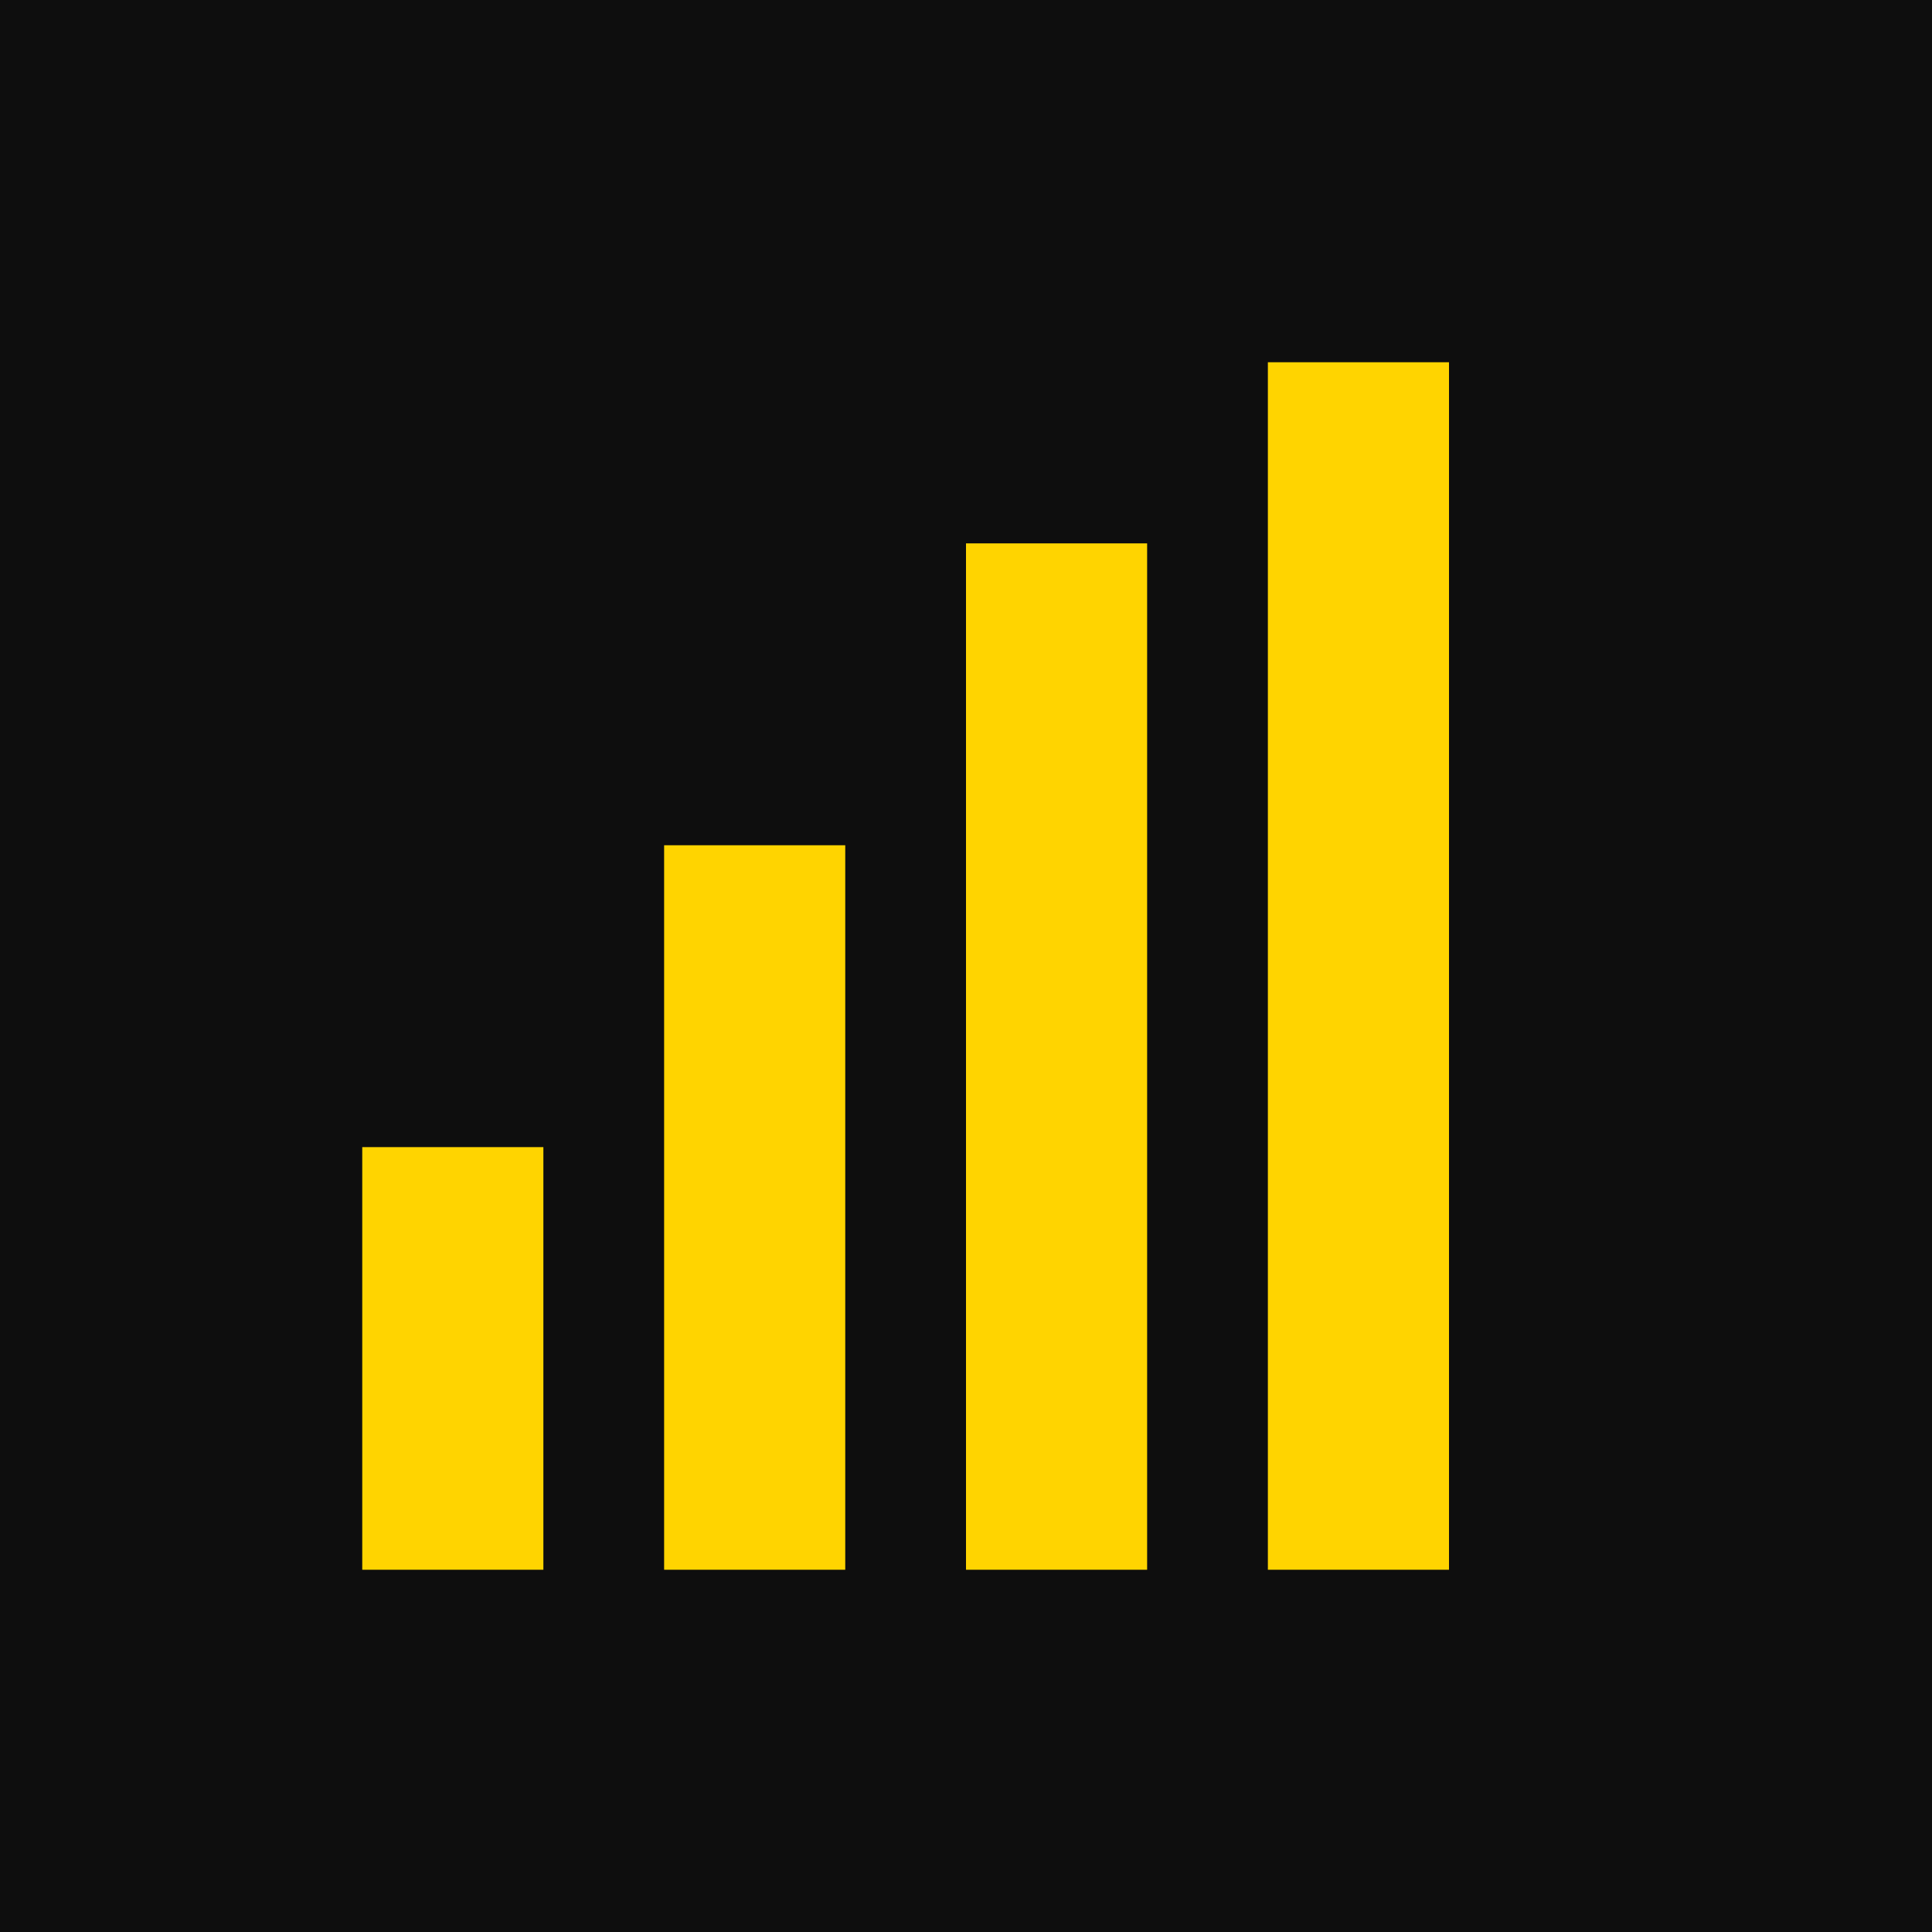
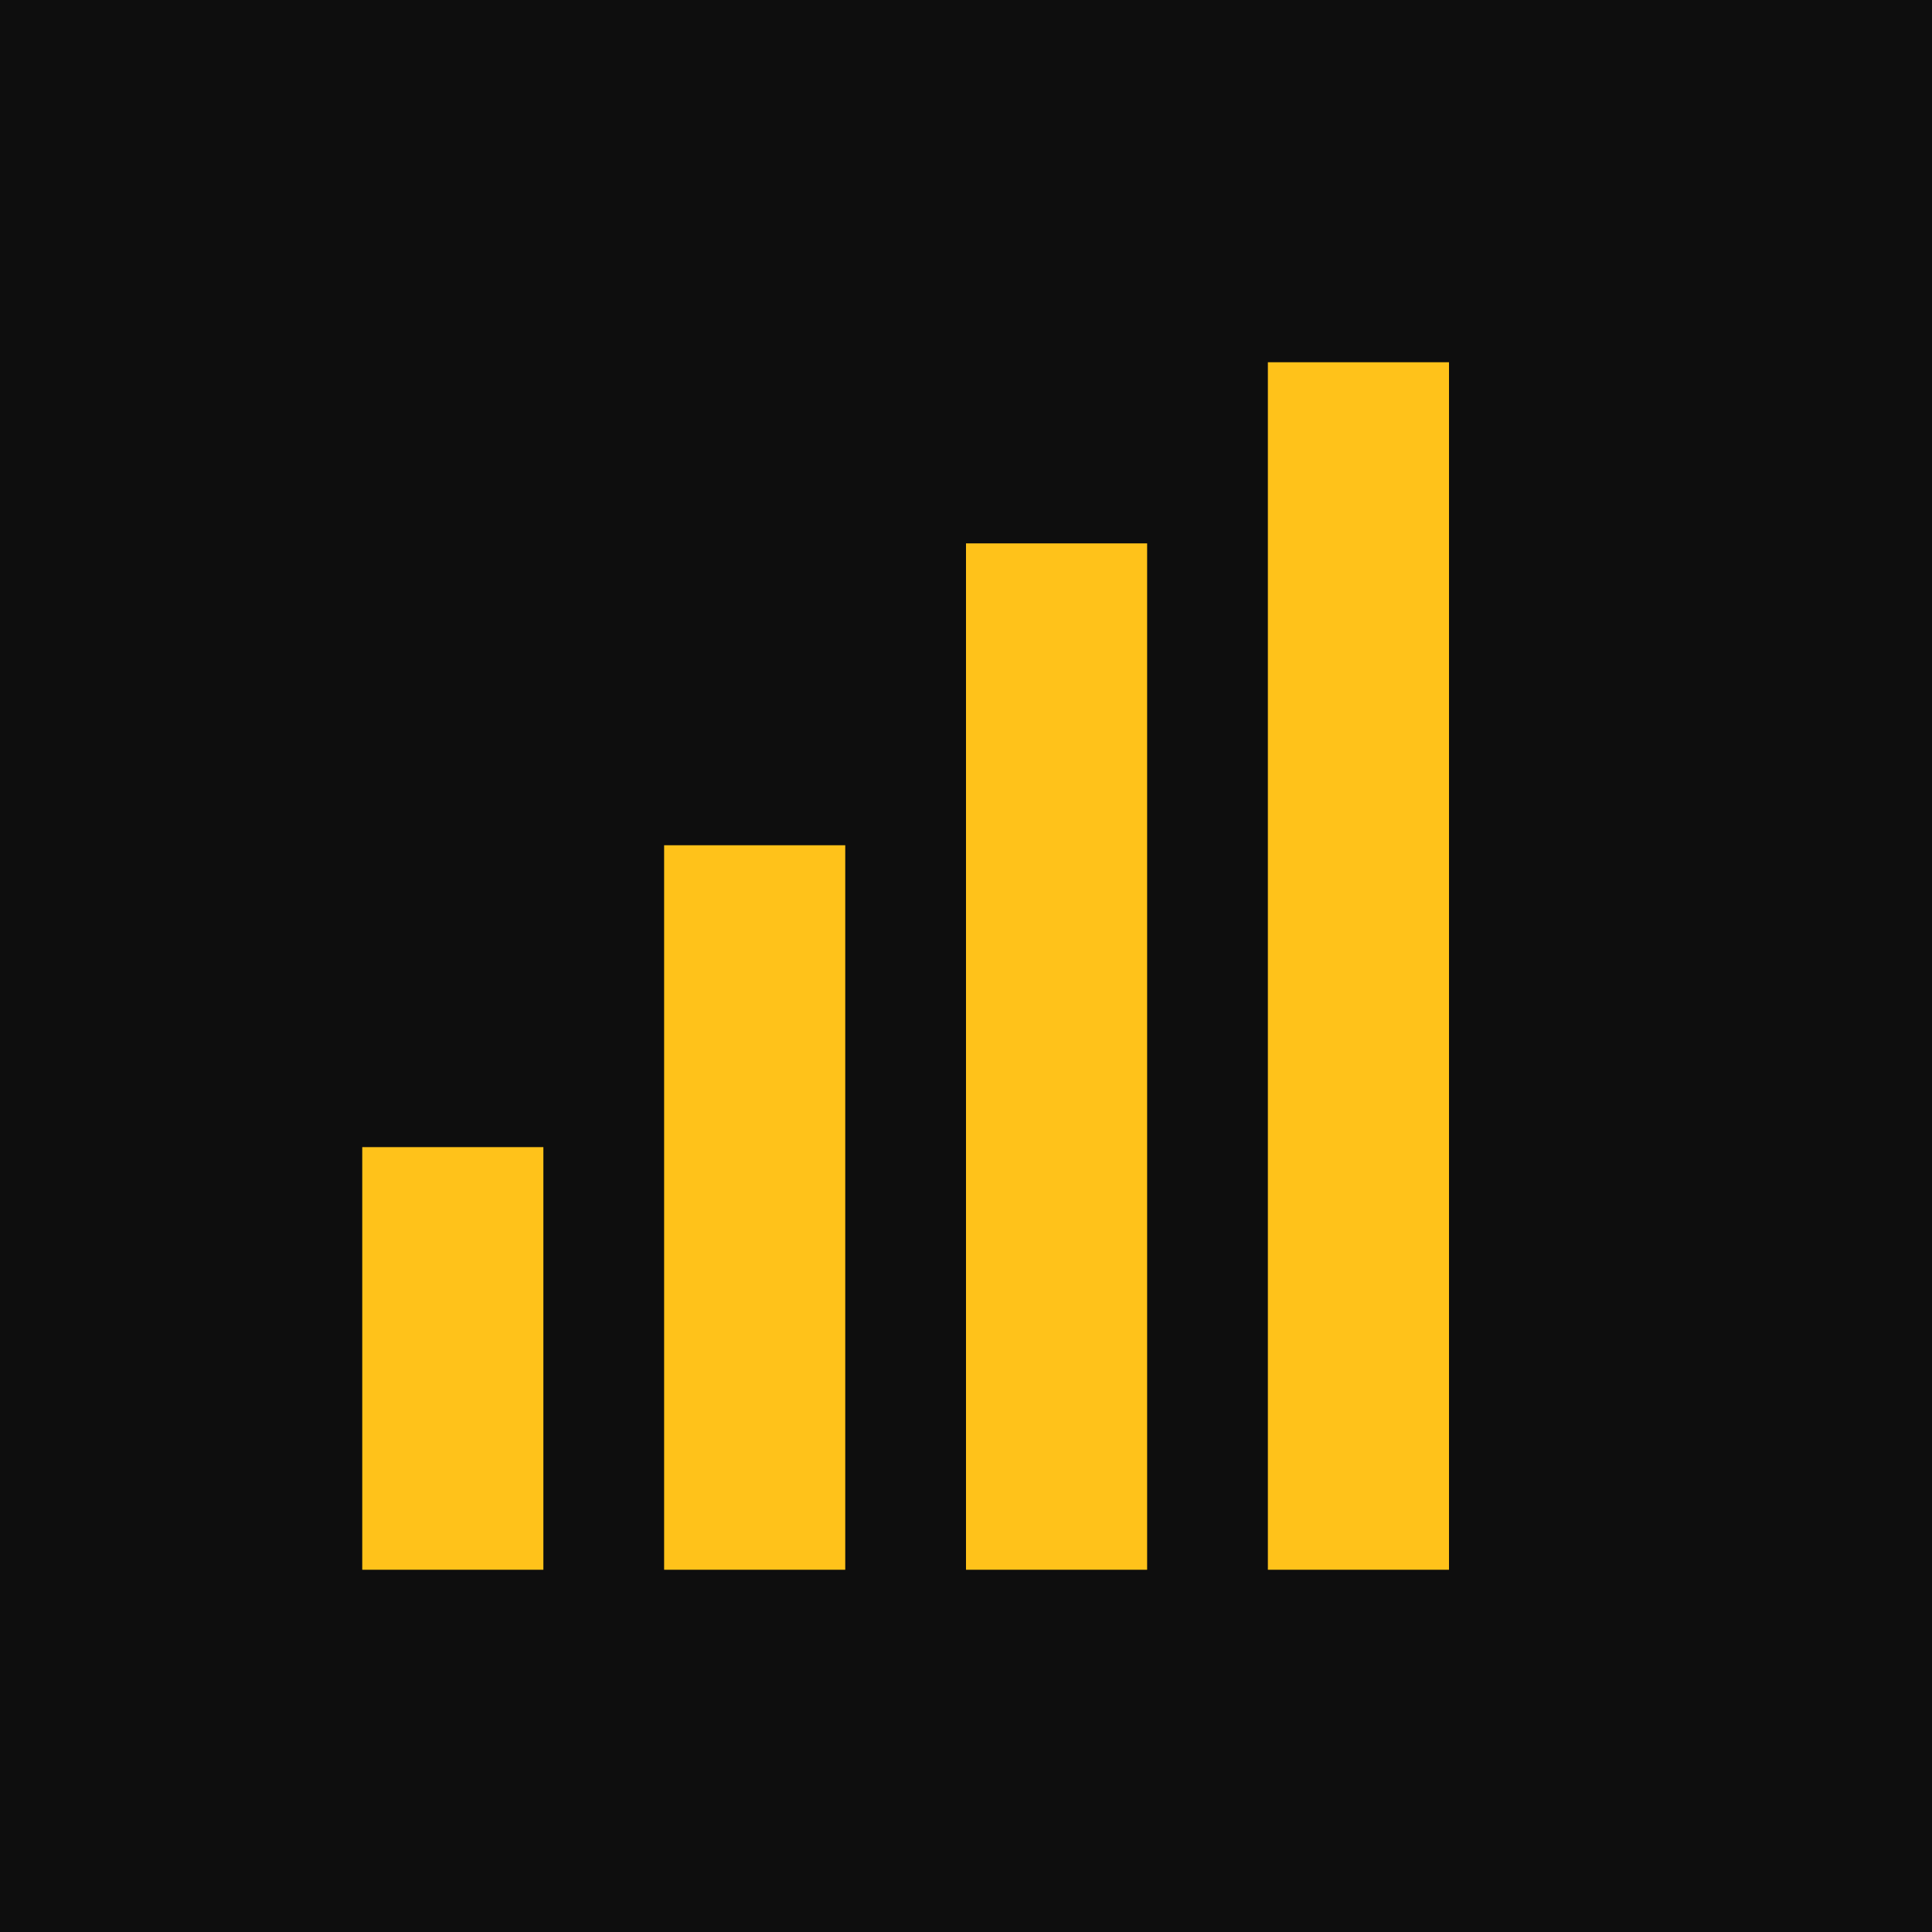
<svg xmlns="http://www.w3.org/2000/svg" viewBox="0 0 32 32" role="img" aria-label="Rick Groot">
  <rect width="32" height="32" fill="#0e0e0e" />
-   <g fill="#ffd400">
+   <g fill="#ffc21a">
    <rect x="6" y="19" width="3" height="7" />
    <rect x="11" y="14" width="3" height="12" />
    <rect x="16" y="9" width="3" height="17" />
    <rect x="21" y="6" width="3" height="20" />
  </g>
</svg>
